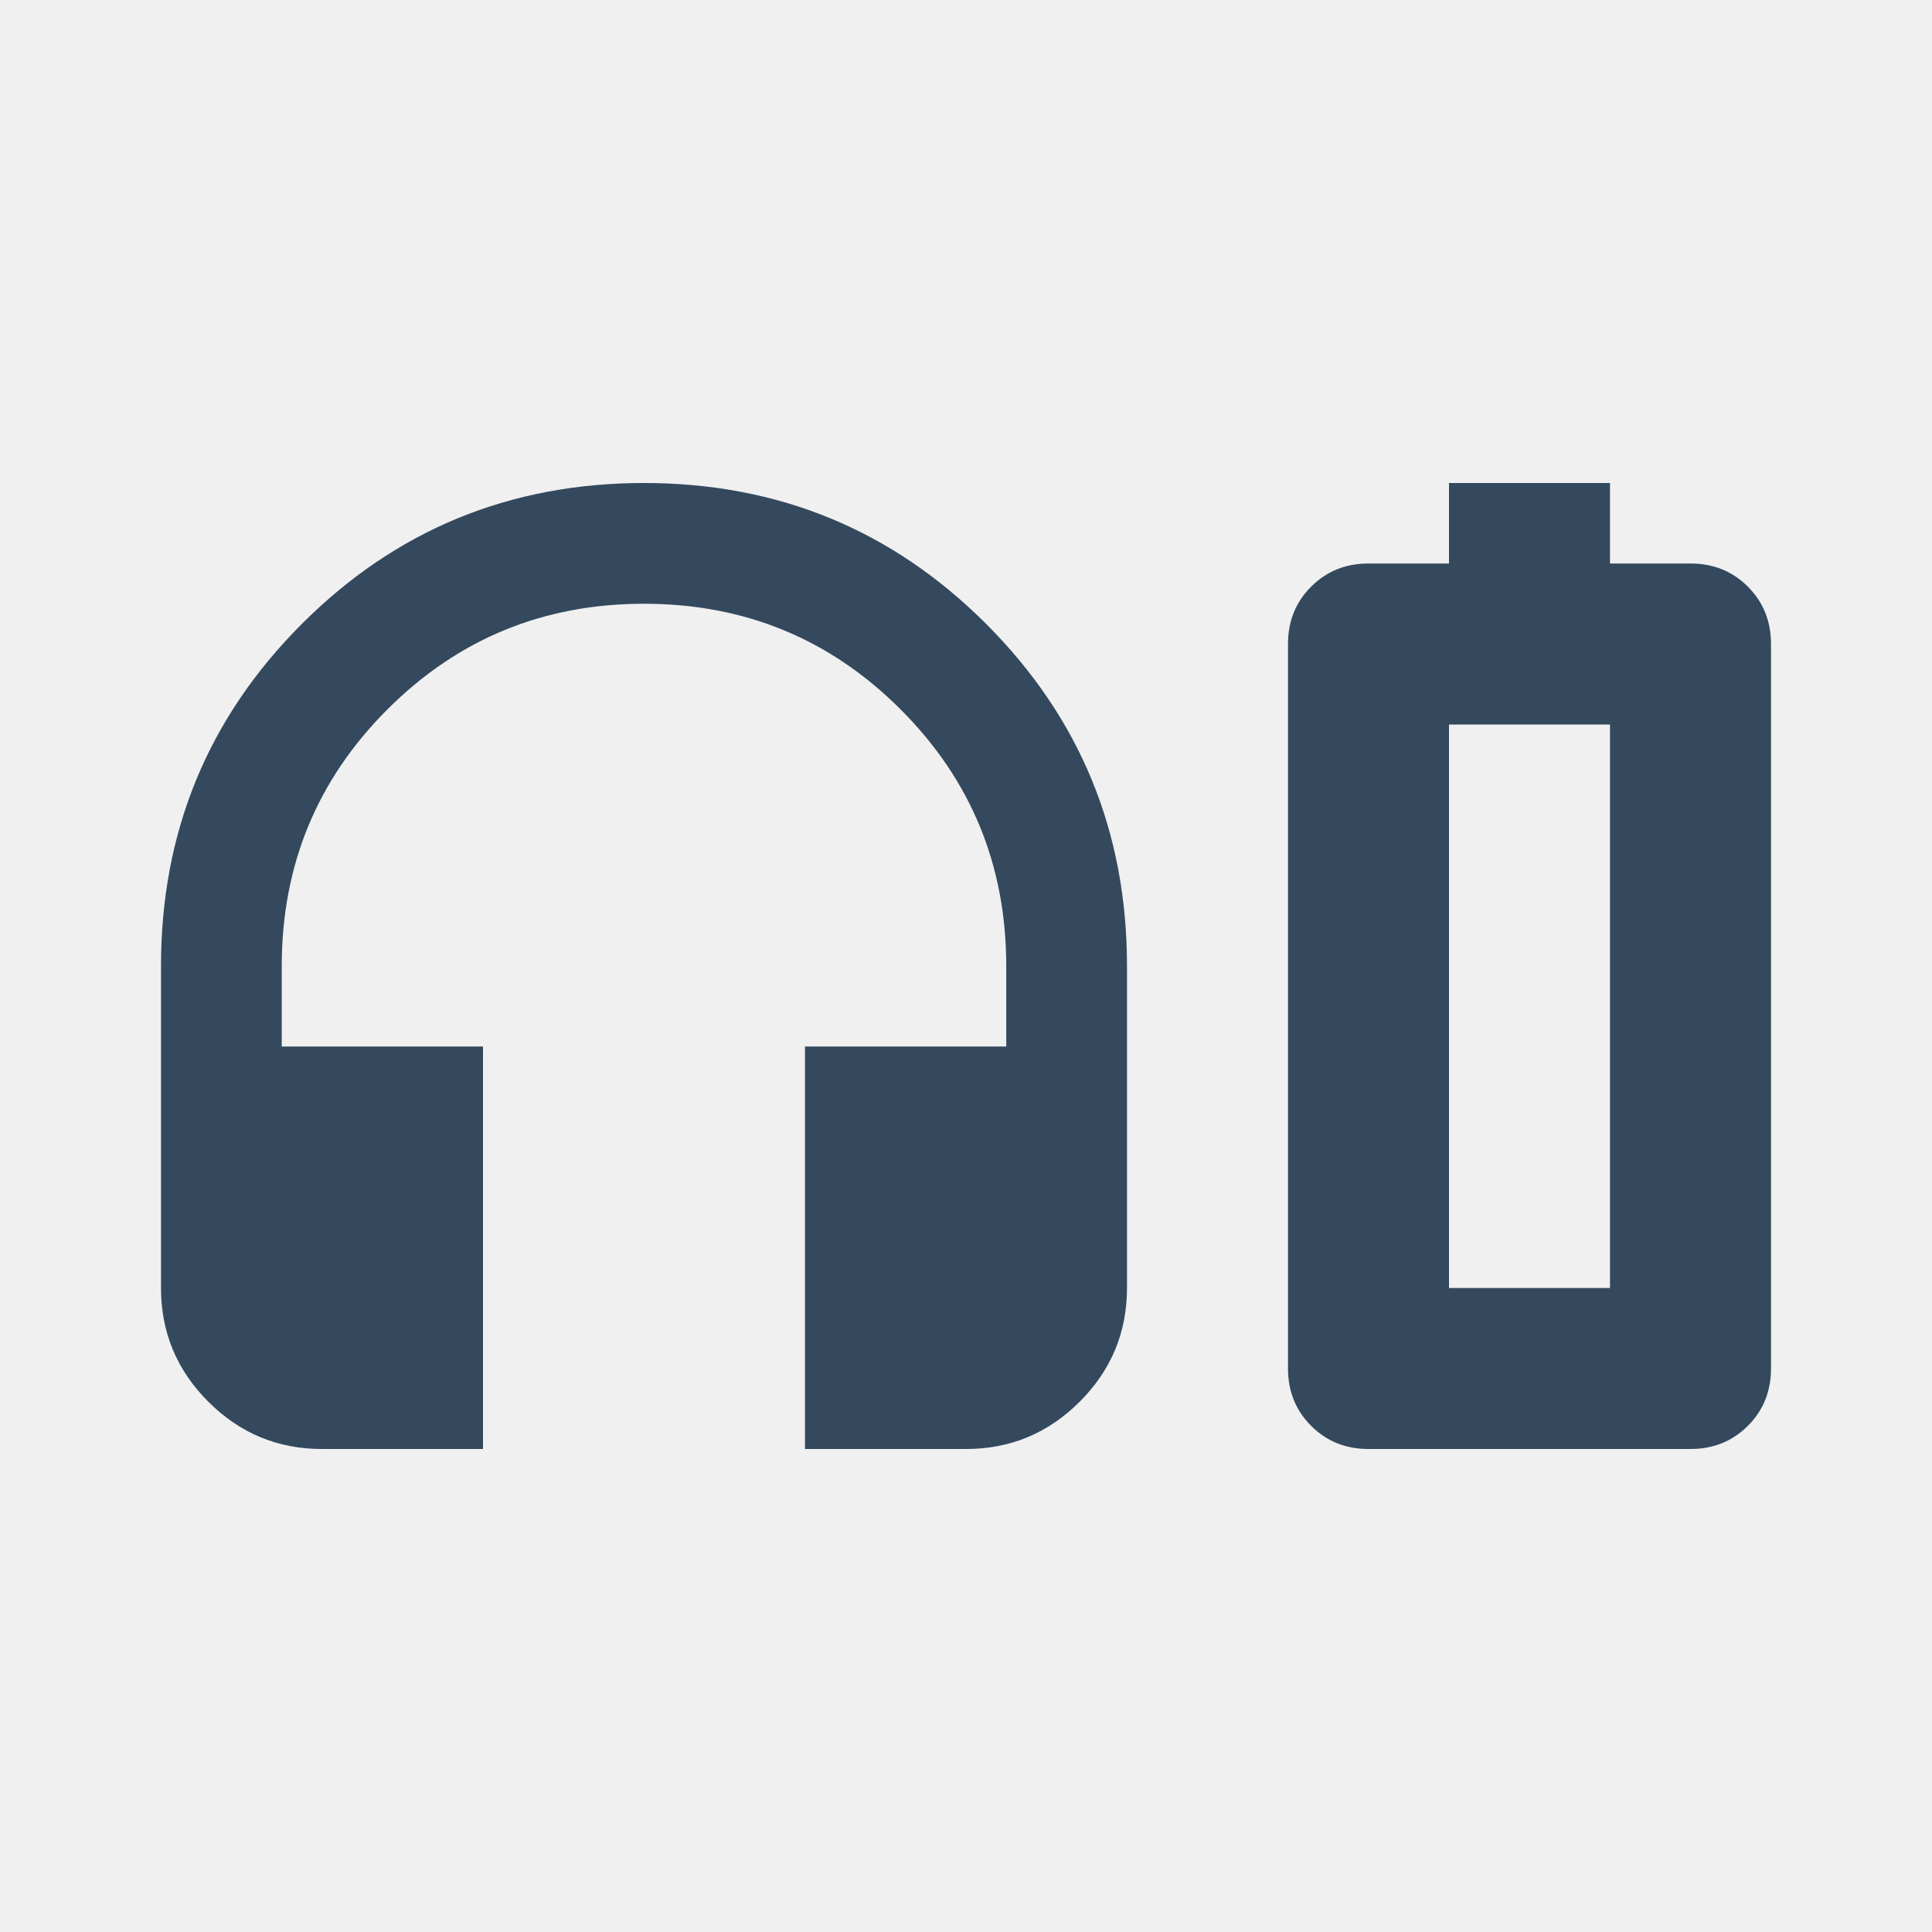
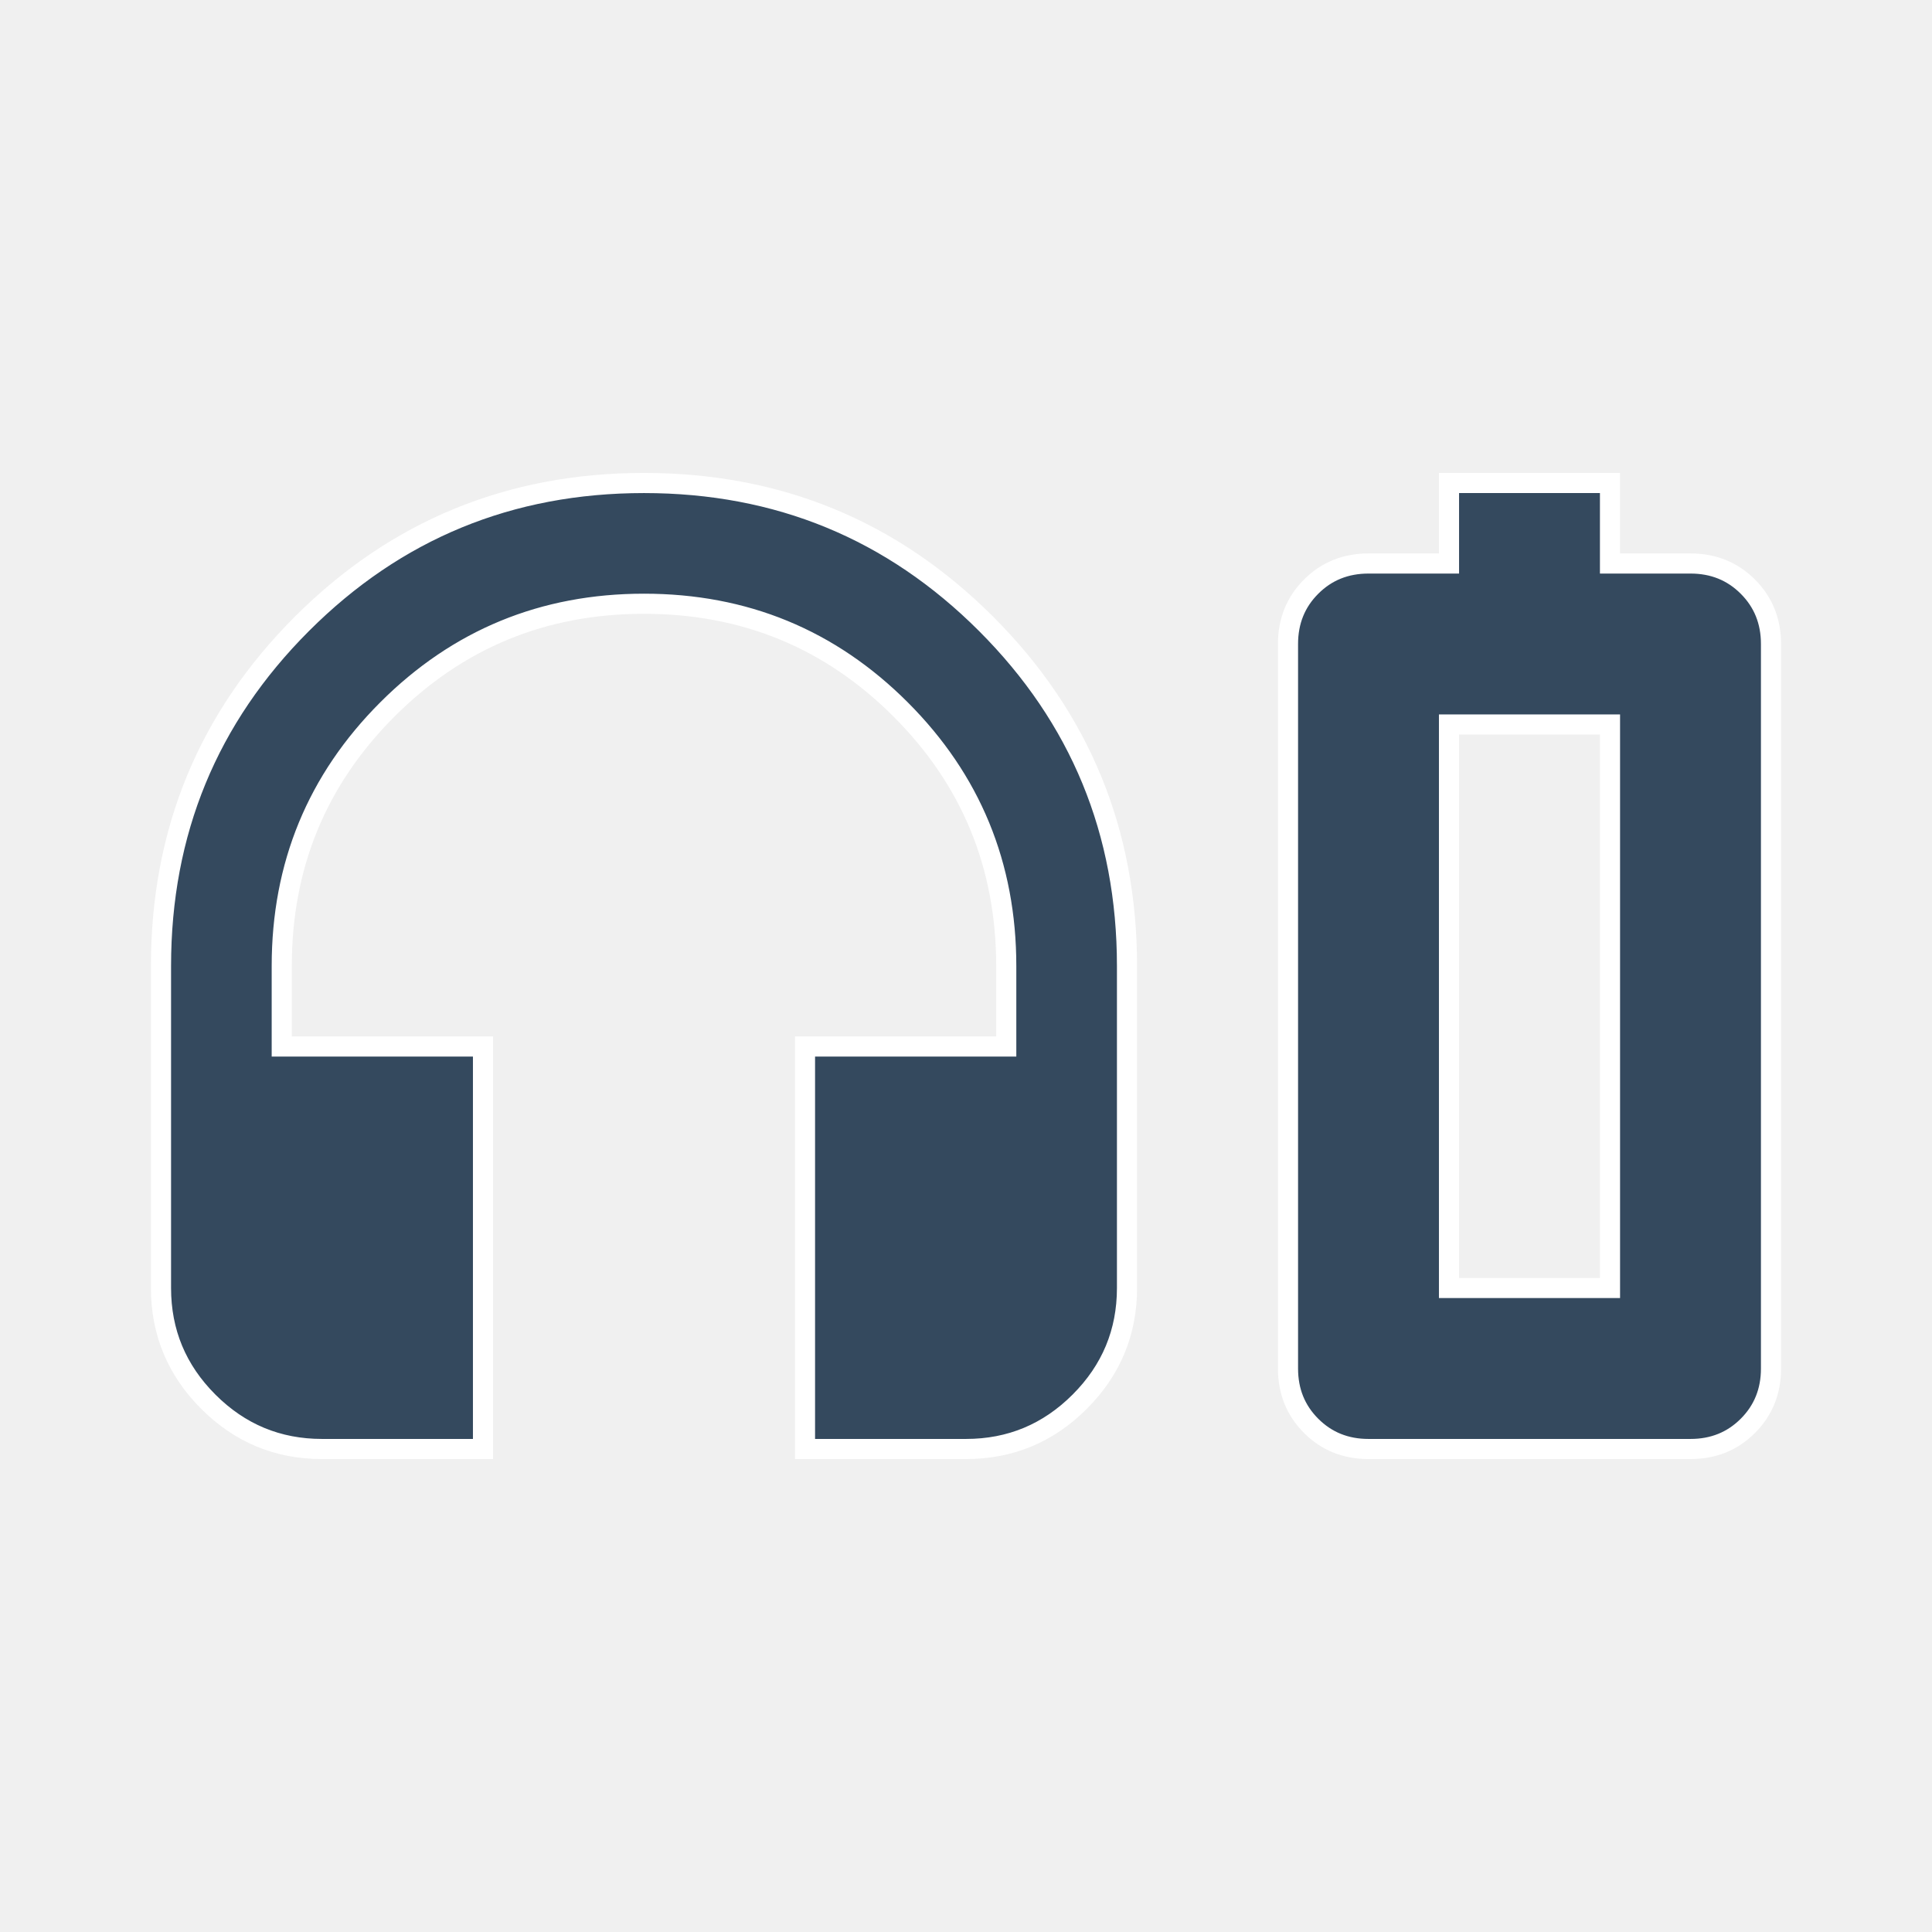
- <svg xmlns="http://www.w3.org/2000/svg" height="24px" viewBox="0 -960 960 960" width="24px" fill="#34495E">
+ <svg xmlns="http://www.w3.org/2000/svg" height="24px" viewBox="0 -960 960 960" width="24px" fill="#34495E" stroke="white" stroke-width="10">
  <path d="M240-240h-80q-33 0-56.5-23.5T80-320v-160q0-100 70-170t170-70q100 0 170 70t70 170v160q0 33-23.5 56.5T480-240h-80v-200h100v-40q0-75-52.5-127.5T320-660q-75 0-127.5 52.5T140-480v40h100v200Zm480-440v-40h80v40h40q17 0 28.5 11.5T880-640v360q0 17-11.5 28.5T840-240H680q-17 0-28.5-11.5T640-280v-360q0-17 11.5-28.5T680-680h40Zm0 360h80-80Zm0 0h80v-280h-80v280Z" />
</svg>
